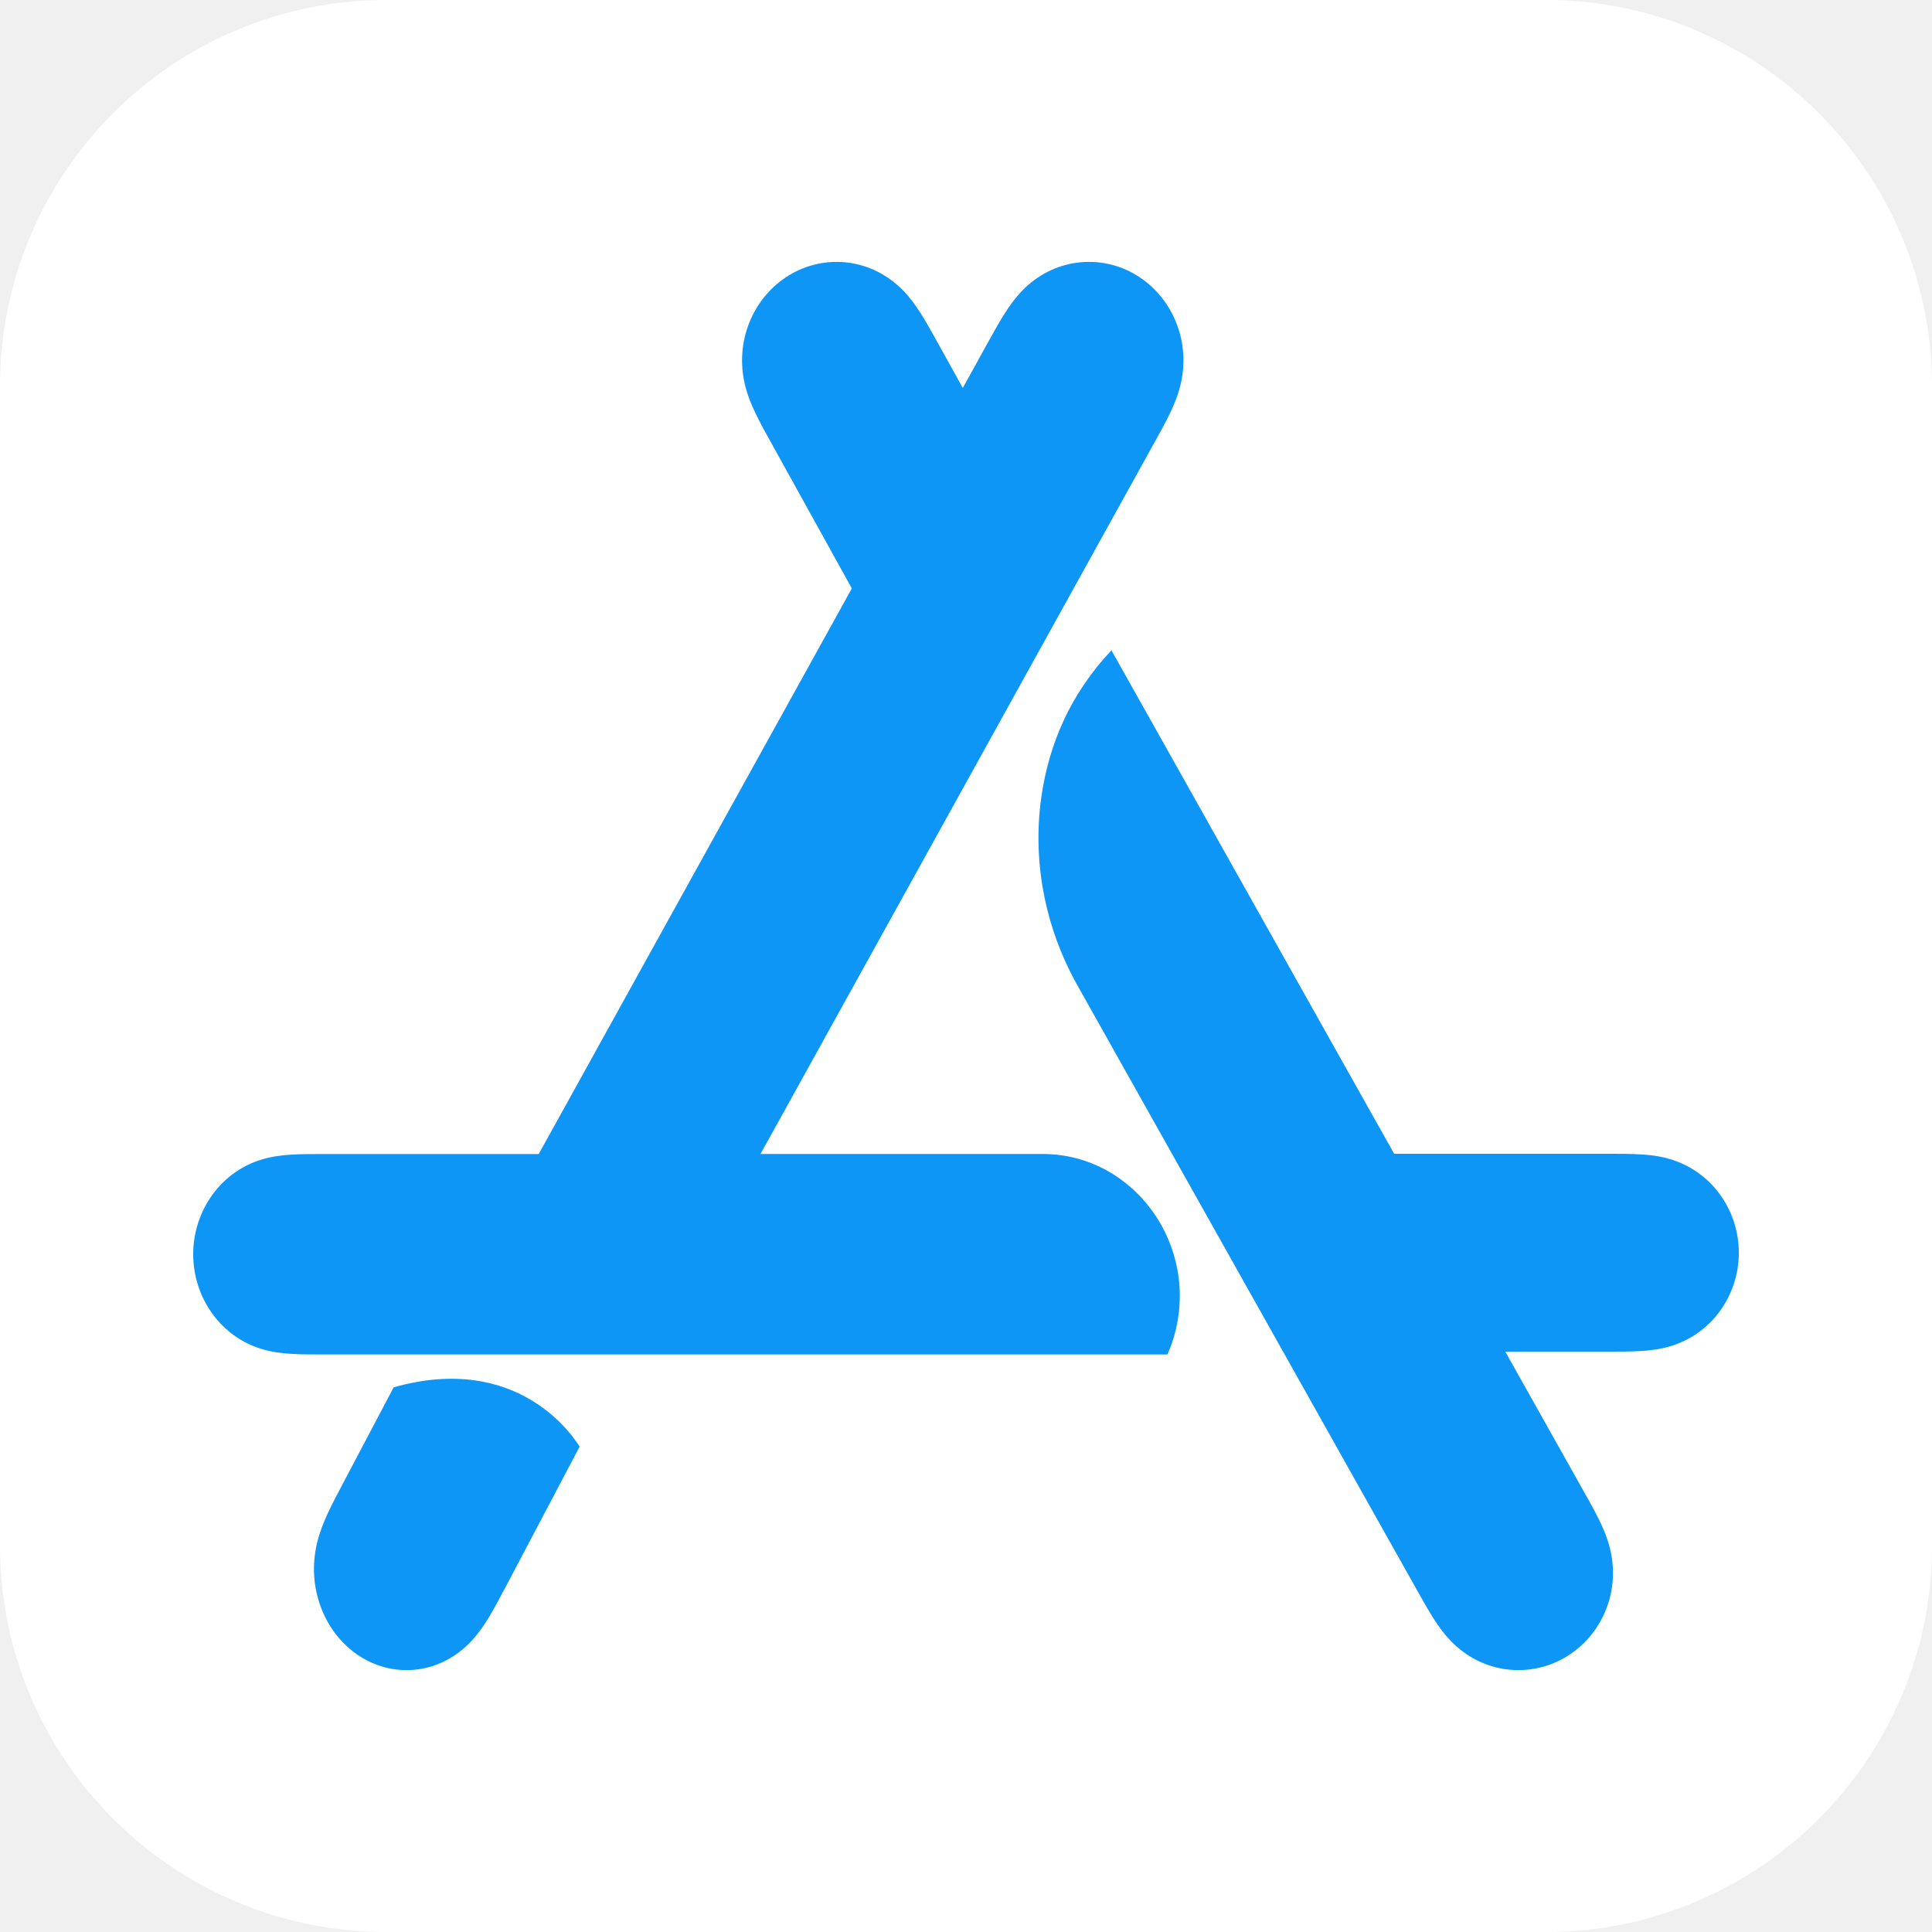
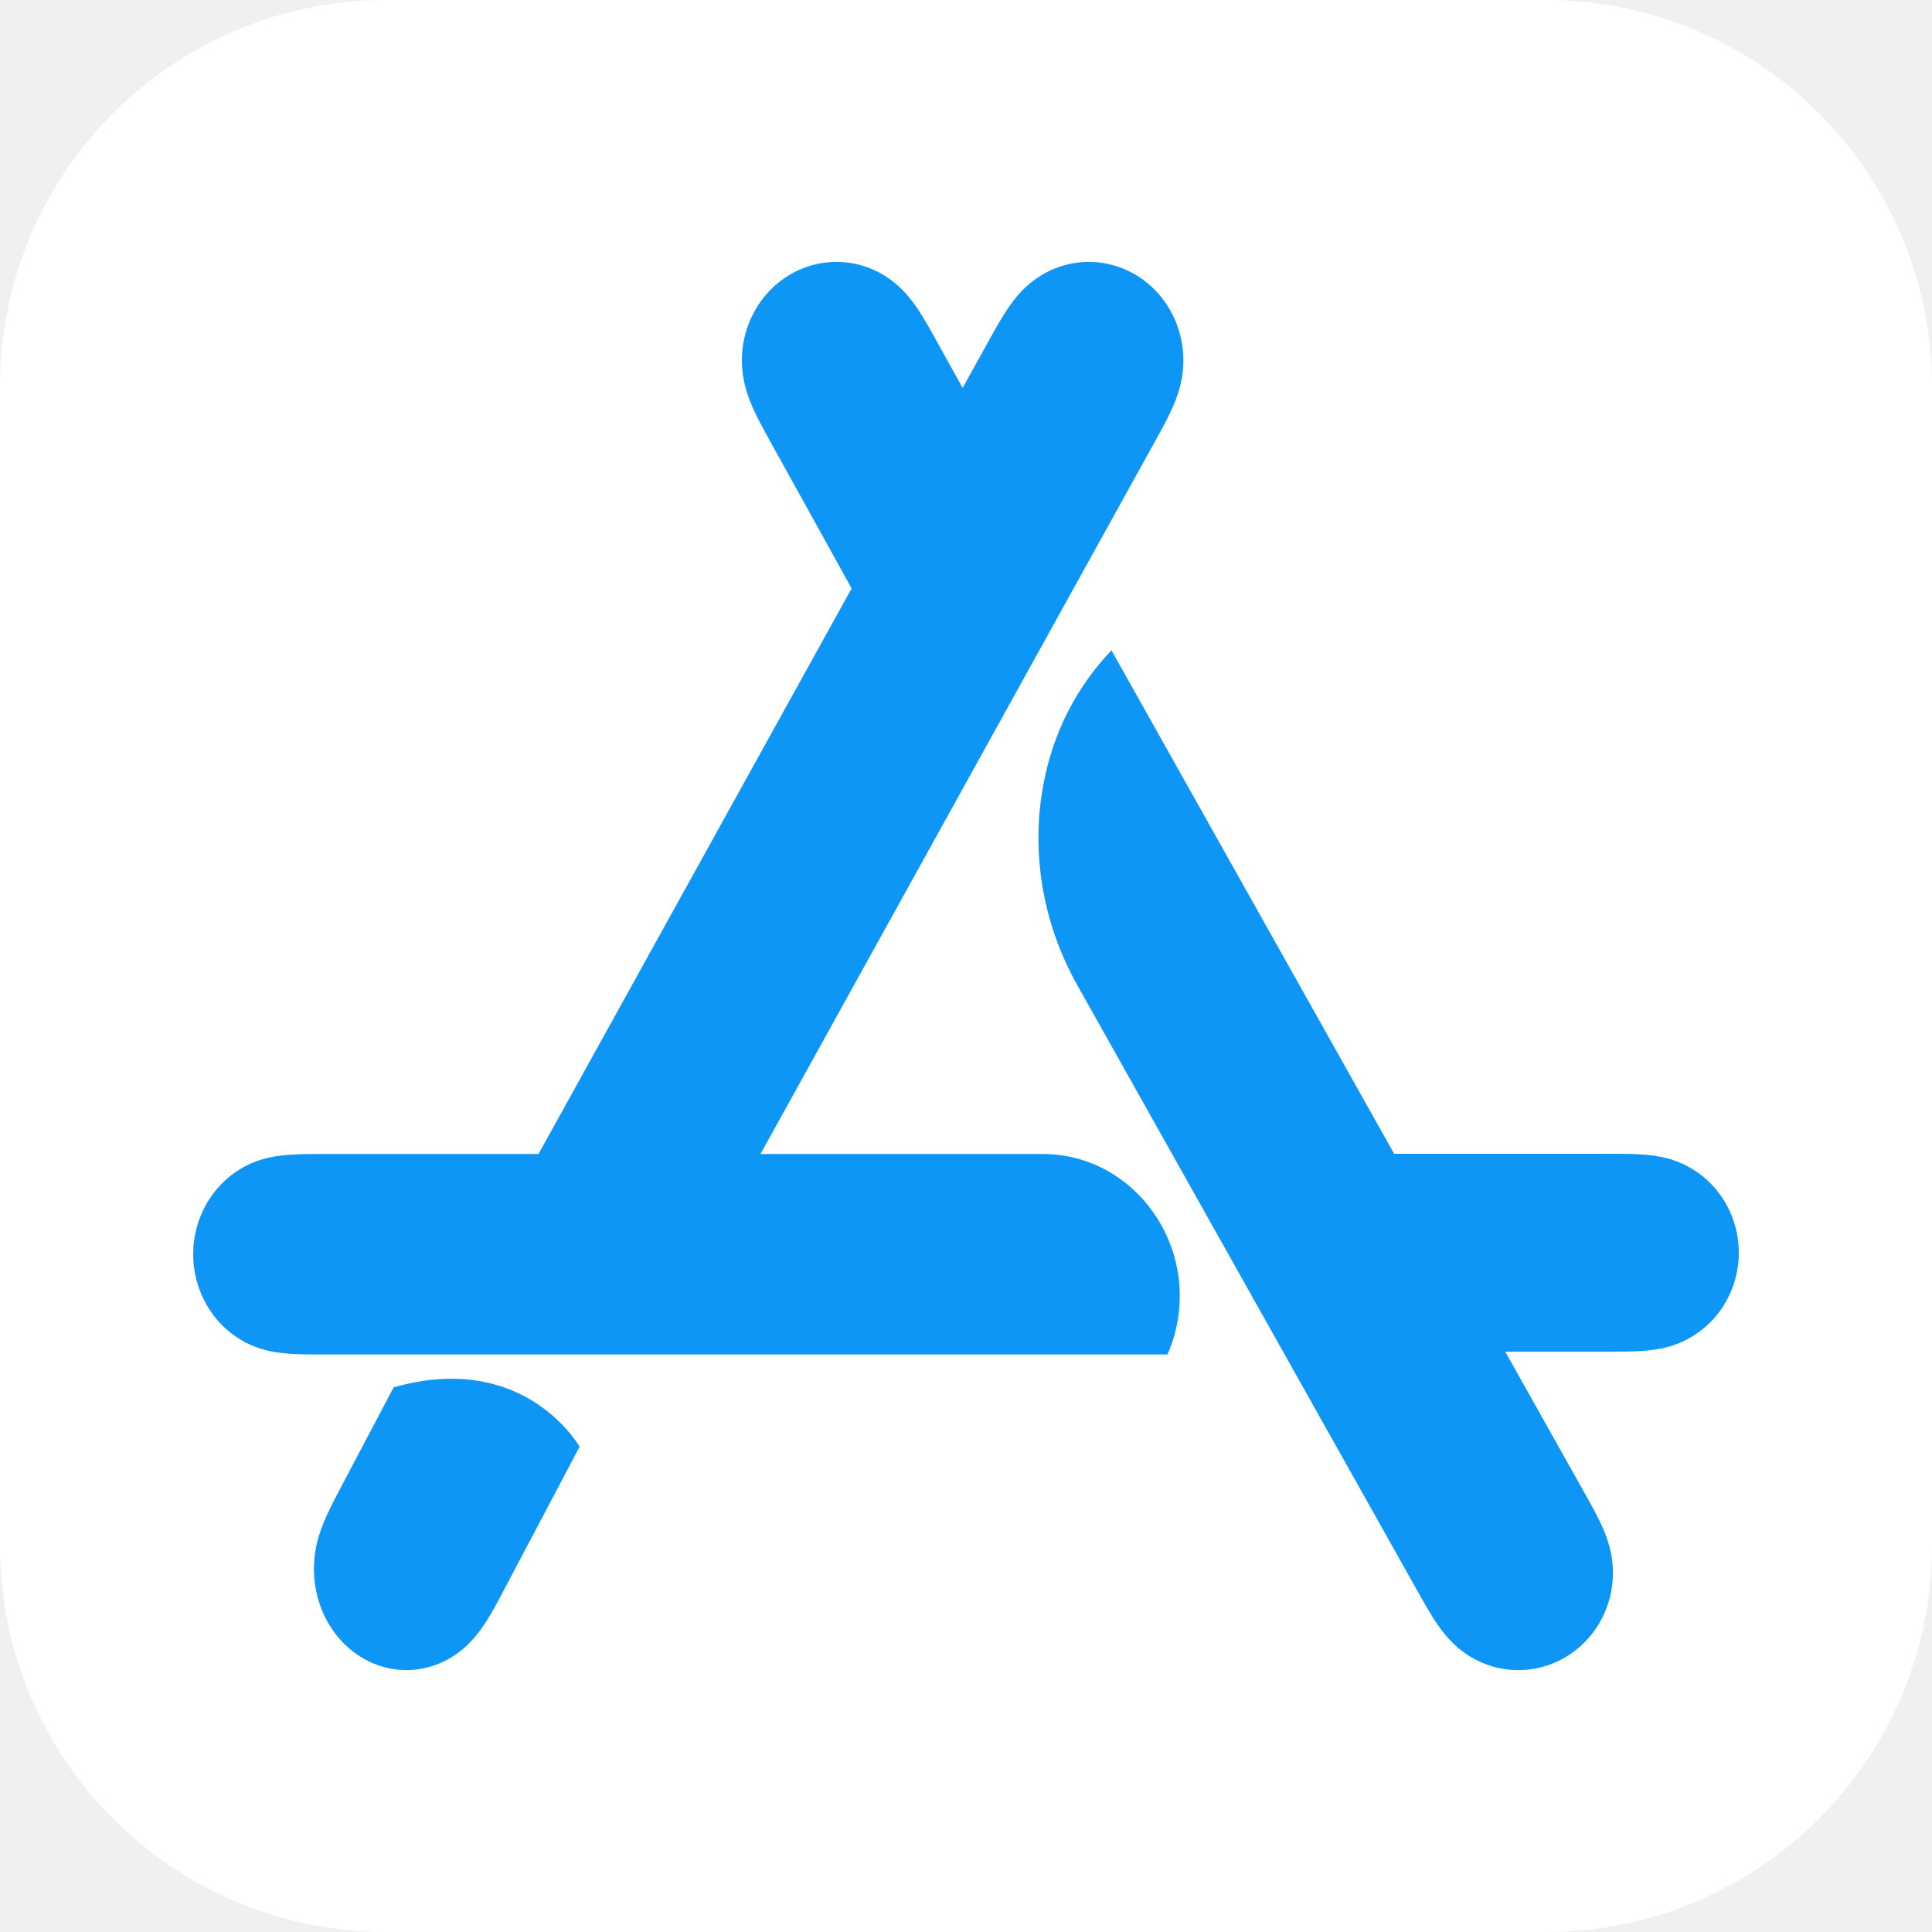
- <svg xmlns="http://www.w3.org/2000/svg" width="512" height="512" viewBox="-3 -3 30 30">
-   <rect x="-3" y="-3" width="30" height="30" rx="6" fill="#ffffff" />
-   <path fill="#0D96F6" d="M8.809 14.919l6.111-11.037c.084-.151.168-.302.244-.458.069-.142.127-.285.165-.44.08-.326.059-.666-.066-.977-.124-.309-.342-.568-.62-.736a1.417 1.417 0 0 0-.921-.192c-.321.043-.614.194-.844.429-.109.112-.2.236-.283.369-.092.146-.175.298-.259.449l-.386.698-.387-.698c-.084-.151-.167-.303-.259-.449-.084-.133-.174-.257-.283-.369-.231-.235-.523-.386-.844-.429a1.418 1.418 0 0 0-.921.193c-.278.168-.496.426-.62.736-.125.311-.146.651-.066.977.038.155.096.298.165.44.075.156.16.307.244.458l1.248 2.254-4.862 8.783H2.03c-.168 0-.335-.001-.503.009-.152.009-.3.028-.448.071-.311.091-.582.28-.778.548-.195.267-.301.593-.301.928 0 .335.106.661.301.928.196.268.468.458.778.548.148.043.296.062.448.071.168.01.335.009.503.009h13.097c.017-.036.059-.129.1-.27.415-1.415-.616-2.843-2.035-2.843zM3.113 18.542l-.792 1.501c-.082.155-.164.31-.238.47-.067.146-.124.293-.161.452-.079.335-.058.683.065 1.003.121.318.335.583.607.755.273.172.589.242.901.198.314-.044.601-.199.826-.44.107-.115.195-.242.277-.379.09-.15.171-.306.254-.461L6 19.464c-.09-.149-.947-1.47-2.887-.922m20.586-3.006a1.471 1.471 0 0 0-.779-.541c-.148-.043-.296-.062-.448-.07-.168-.01-.335-.009-.503-.009H18.648l-4.389-7.817c-.665.701-.963 1.485-1.077 2.198-.166 1.033.037 2.093.546 3l5.274 9.393c.084.149.167.299.259.444.084.131.174.254.284.364.231.232.524.381.845.423.319.042.643-.024.922-.19.278-.165.497-.42.621-.726.125-.307.146-.642.066-.964-.038-.153-.096-.294-.165-.435-.075-.154-.16-.303-.244-.452l-1.216-2.166h1.596c.168 0 .335.001.503-.009.152-.009.301-.028.448-.07a1.471 1.471 0 0 0 .779-.541A1.539 1.539 0 0 0 24 16.452a1.539 1.539 0 0 0-.301-.916Z" />
+ <svg xmlns="http://www.w3.org/2000/svg" viewBox="0 0 30 30">
+   <path fill="#ffffff" d="M6 0L24 0C27.314 0 30 2.686 30 6L30 24C30 27.314 27.314 30 24 30L6 30C2.686 30 0 27.314 0 24L0 6C0 2.686 2.686 0 6 0Z" />
+   <path fill="#0d96f6" d="M11.809 17.919L17.919 6.883C18.003 6.731 18.087 6.581 18.163 6.424C18.232 6.282 18.29 6.139 18.328 5.984C18.408 5.658 18.386 5.318 18.262 5.007C18.138 4.698 17.92 4.439 17.642 4.272C17.365 4.105 17.04 4.037 16.721 4.079C16.4 4.122 16.107 4.273 15.876 4.508C15.767 4.62 15.677 4.744 15.593 4.877C15.501 5.023 15.418 5.175 15.334 5.326L14.948 6.024L14.561 5.326C14.477 5.175 14.394 5.023 14.302 4.877C14.219 4.744 14.128 4.62 14.019 4.508C13.788 4.273 13.496 4.122 13.175 4.079C12.855 4.037 12.53 4.105 12.254 4.272C11.976 4.439 11.758 4.698 11.634 5.007C11.509 5.318 11.487 5.658 11.568 5.984C11.606 6.139 11.664 6.282 11.732 6.424C11.808 6.581 11.892 6.731 11.976 6.883L13.224 9.137L8.362 17.919L5.03 17.919C4.862 17.919 4.694 17.919 4.527 17.929C4.375 17.938 4.226 17.957 4.079 18C3.768 18.091 3.497 18.28 3.301 18.548C3.106 18.815 3 19.141 3 19.476C3 19.811 3.106 20.137 3.301 20.404C3.497 20.672 3.768 20.861 4.079 20.952C4.226 20.995 4.375 21.014 4.527 21.023C4.694 21.033 4.862 21.032 5.03 21.032L18.127 21.032C18.144 20.996 18.186 20.903 18.227 20.762C18.642 19.347 17.611 17.919 16.192 17.919ZM6.113 21.542L5.321 23.043C5.239 23.198 5.156 23.353 5.082 23.513C5.015 23.659 4.958 23.806 4.921 23.965C4.843 24.3 4.864 24.649 4.986 24.968C5.107 25.286 5.32 25.551 5.593 25.723C5.866 25.895 6.182 25.965 6.494 25.92C6.808 25.876 7.095 25.722 7.32 25.48C7.428 25.365 7.516 25.238 7.598 25.102C7.688 24.951 7.769 24.796 7.851 24.64L9 22.464C8.91 22.315 8.053 20.993 6.113 21.542M26.699 18.536C26.506 18.275 26.232 18.085 25.92 17.995C25.772 17.953 25.624 17.934 25.472 17.925C25.304 17.915 25.137 17.916 24.969 17.916L21.648 17.916L17.259 10.099C16.593 10.799 16.296 11.584 16.182 12.296C16.016 13.33 16.218 14.39 16.728 15.297L22.002 24.69C22.086 24.84 22.169 24.989 22.261 25.134C22.345 25.265 22.435 25.387 22.544 25.498C22.775 25.73 23.068 25.879 23.389 25.921C23.708 25.963 24.032 25.897 24.311 25.731C24.589 25.566 24.808 25.311 24.932 25.005C25.057 24.698 25.078 24.363 24.998 24.041C24.96 23.888 24.902 23.747 24.833 23.607C24.758 23.452 24.673 23.304 24.589 23.154L23.373 20.988L24.969 20.988C25.137 20.988 25.304 20.989 25.472 20.979C25.624 20.97 25.773 20.951 25.92 20.909C26.232 20.819 26.506 20.629 26.699 20.368C26.895 20.103 27 19.782 27 19.452C27 19.122 26.895 18.801 26.699 18.536Z" />
</svg>
